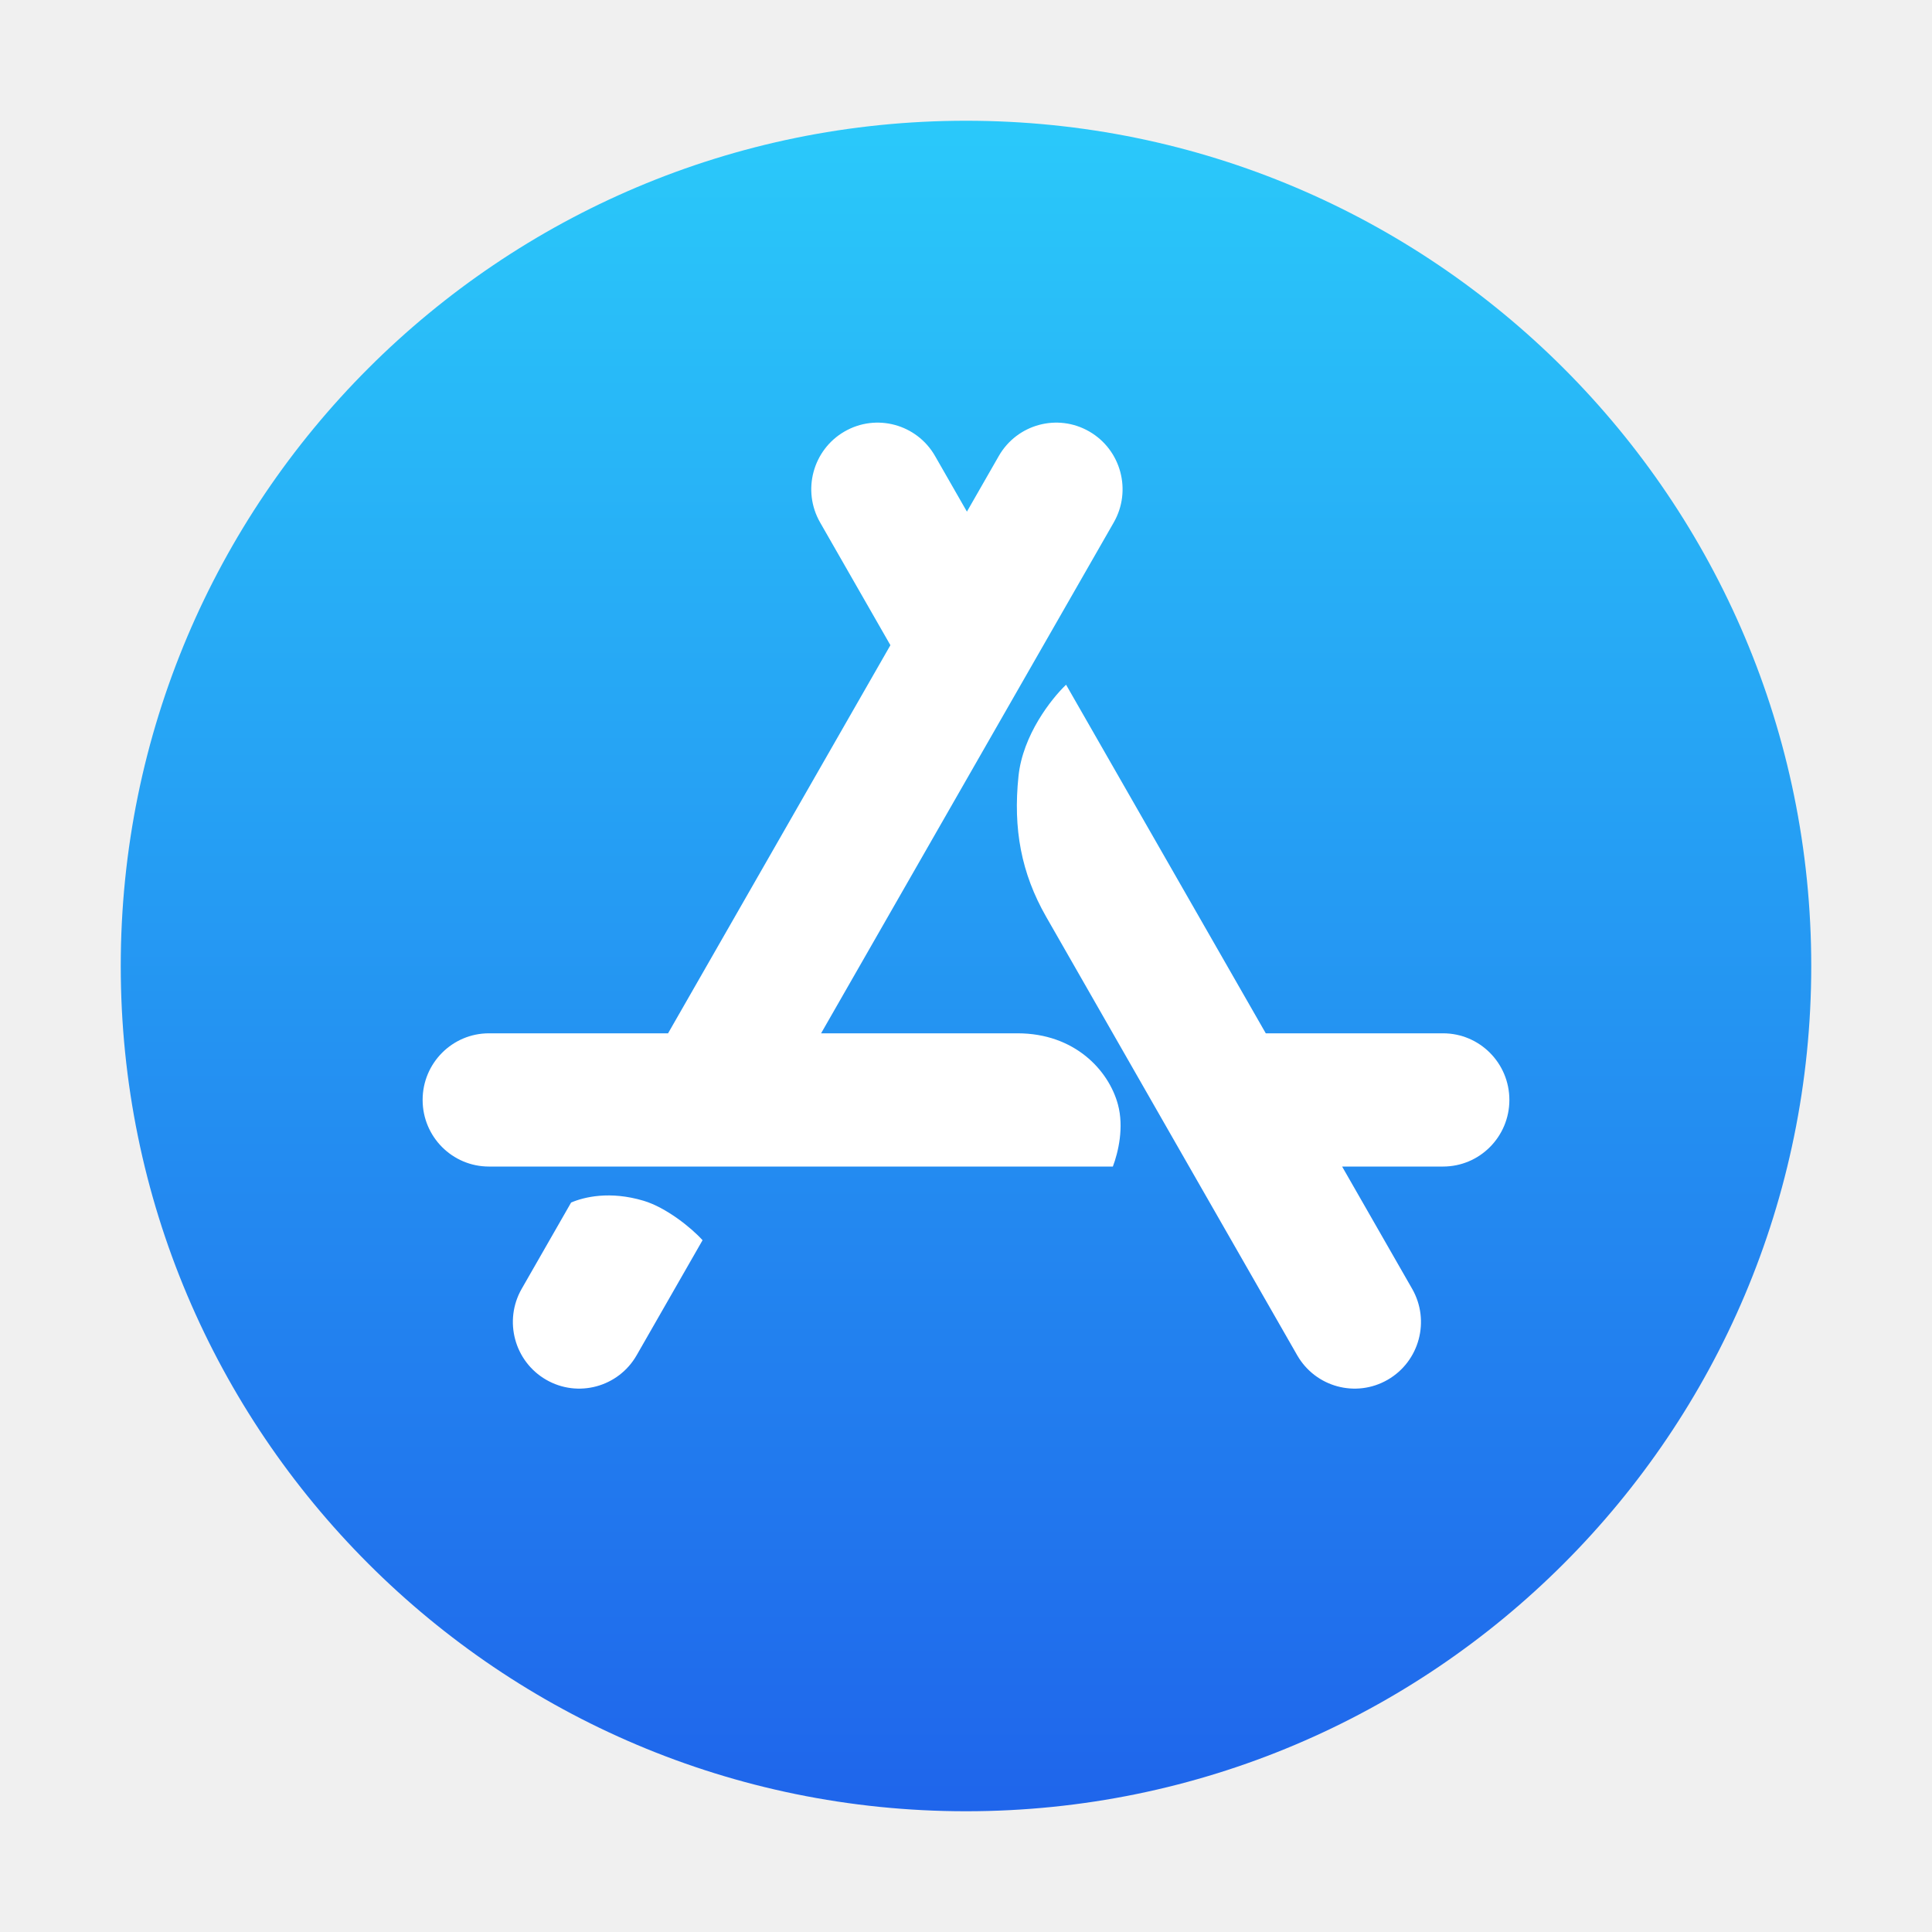
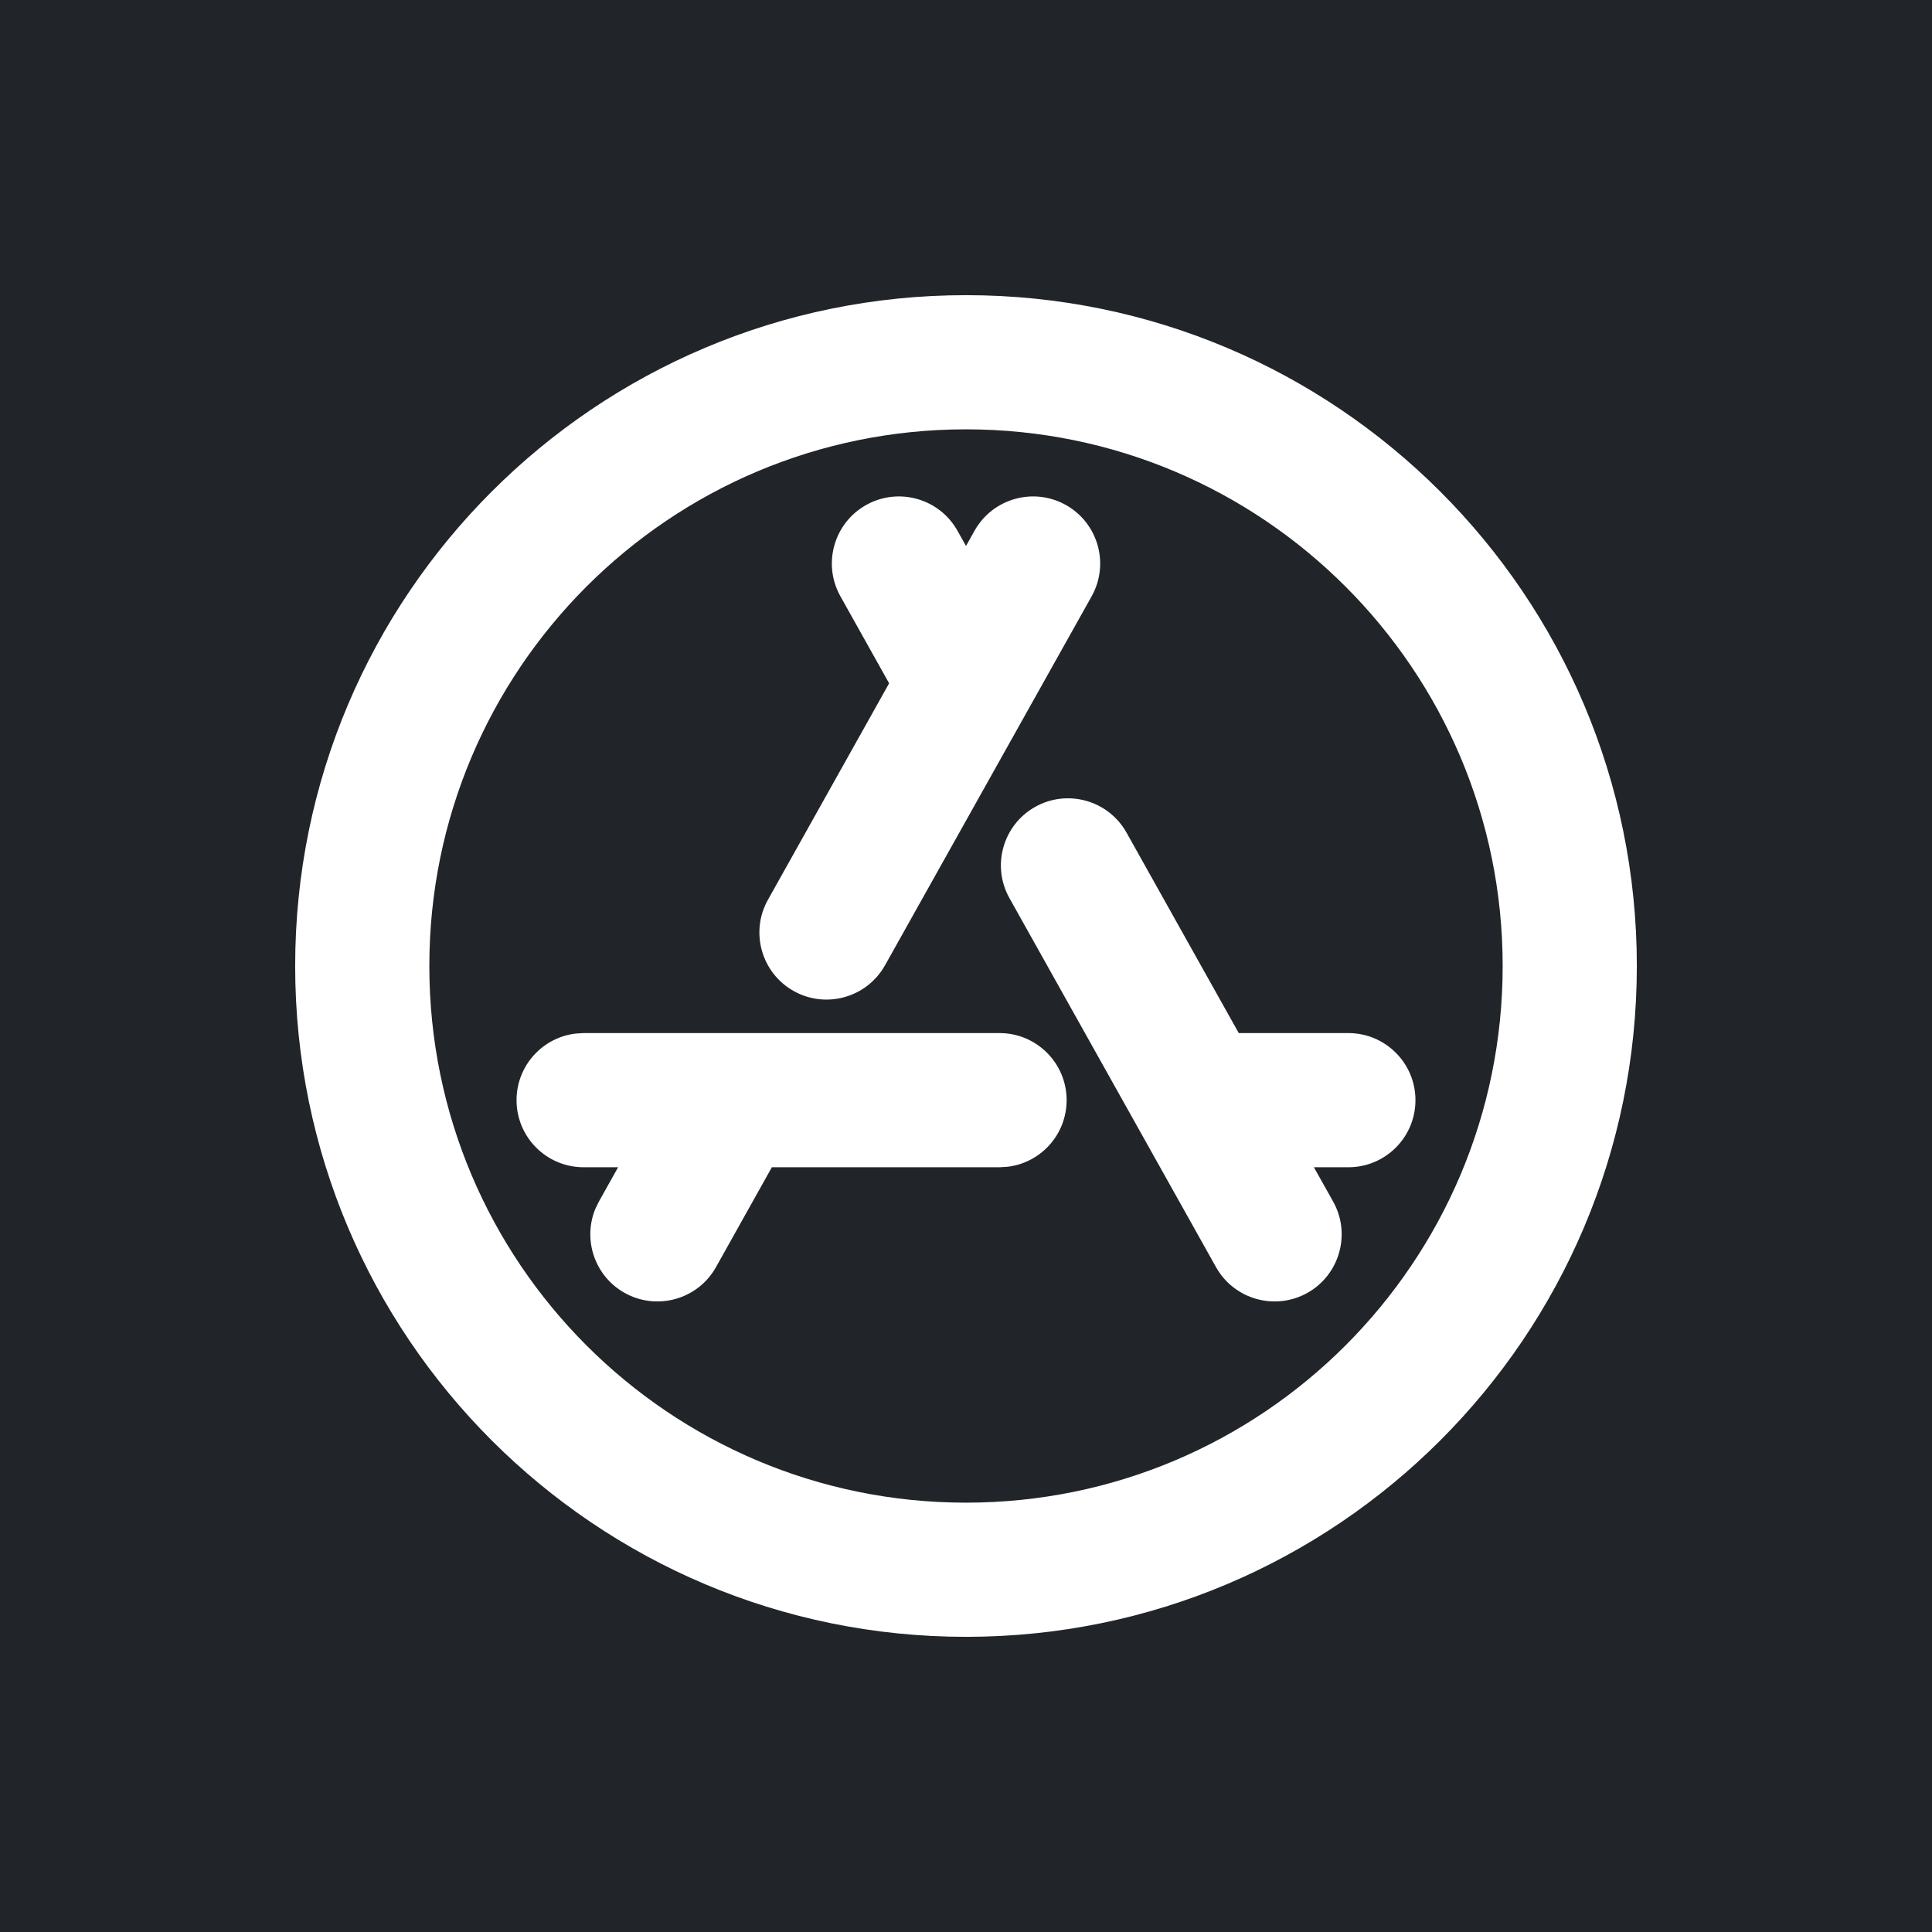
- <svg xmlns="http://www.w3.org/2000/svg" width="px" height="px" viewBox="0 0 600 600" version="1.1">
-   <defs>
-     <linearGradient id="linear0" gradientUnits="userSpaceOnUse" x1="16" y1="2" x2="16" y2="30" gradientTransform="matrix(18.75,0,0,18.75,0,0)">
-       <stop offset="0" style="stop-color:rgb(16.471%,78.824%,98.039%);stop-opacity:1;" />
-       <stop offset="1" style="stop-color:rgb(12.157%,39.608%,92.157%);stop-opacity:1;" />
-     </linearGradient>
-   </defs>
-   <g id="surface1">
-     <path style=" stroke:none;fill-rule:nonzero;fill:url(#linear0);" d="M 562.5 300 C 562.5 155.023 444.977 37.5 300 37.5 C 155.023 37.5 37.5 155.023 37.5 300 C 37.5 444.977 155.023 562.5 300 562.5 C 444.977 562.5 562.5 444.977 562.5 300 Z M 562.5 300 " />
-     <path style=" stroke:none;fill-rule:nonzero;fill:rgb(100%,100%,100%);fill-opacity:1;" d="M 345.879 162.262 C 351.551 152.359 348.16 139.711 338.301 134.012 C 328.445 128.312 315.855 131.719 310.18 141.621 L 300.285 158.895 L 290.391 141.621 C 284.719 131.719 272.125 128.312 262.27 134.012 C 252.414 139.711 249.02 152.359 254.695 162.262 L 276.523 200.371 L 207.473 320.906 L 151.844 320.906 C 140.469 320.906 131.25 330.168 131.25 341.594 C 131.25 353.02 140.469 362.281 151.844 362.281 L 345.609 362.281 C 347.305 357.797 349.094 350.102 347.191 343.031 C 344.332 332.398 333.75 320.906 316.016 320.906 L 254.996 320.906 Z M 345.879 162.262 " />
-     <path style=" stroke:none;fill-rule:nonzero;fill:rgb(100%,100%,100%);fill-opacity:1;" d="M 218.184 385.16 C 214.668 381.238 206.797 374.977 199.895 372.914 C 189.371 369.77 181.391 371.742 177.363 373.461 L 162.023 400.238 C 156.352 410.141 159.742 422.789 169.602 428.488 C 179.457 434.188 192.047 430.781 197.719 420.879 Z M 218.184 385.16 " />
-     <path style=" stroke:none;fill-rule:nonzero;fill:rgb(100%,100%,100%);fill-opacity:1;" d="M 416.805 362.281 L 448.156 362.281 C 459.531 362.281 468.75 353.02 468.75 341.594 C 468.75 330.168 459.531 320.906 448.156 320.906 L 393.098 320.906 L 331.078 212.645 C 326.473 217.043 317.637 228.281 316.305 241.023 C 314.586 257.398 317.16 271.191 324.883 284.699 C 350.848 330.105 376.852 375.492 402.852 420.879 C 408.523 430.781 421.113 434.188 430.973 428.488 C 440.828 422.789 444.223 410.141 438.547 400.238 Z M 416.805 362.281 " />
+ <svg xmlns="http://www.w3.org/2000/svg" width="80px" height="80px" viewBox="-2.4 -2.4 28.80 28.80" version="1.1" fill="#ffffff" stroke="#ffffff">
+   <g id="SVGRepo_bgCarrier" stroke-width="0">
+     <rect x="-2.4" y="-2.4" width="28.80" height="28.80" rx="0" fill="#212529" strokewidth="0" />
+   </g>
+   <g id="SVGRepo_tracerCarrier" stroke-linecap="round" stroke-linejoin="round" />
+   <g id="SVGRepo_iconCarrier">
+     <g id="页面-1" stroke="none" stroke-width="1" fill="none" fill-rule="evenodd">
+       <g id="Brand" transform="translate(-192, -0)" fill-rule="nonzero">
+         <g id="appstore_line" transform="translate(192, 0)">
+           <path d="M24,0 L24,24 L0,24 L0,0 L24,0 Z M12.593,23.258 L12.582,23.26 L12.511,23.295 L12.492,23.299 L12.492,23.299 L12.477,23.295 L12.406,23.26 C12.396,23.256 12.387,23.259 12.382,23.265 L12.378,23.276 L12.361,23.703 L12.366,23.723 L12.377,23.736 L12.48,23.81 L12.495,23.814 L12.495,23.814 L12.507,23.81 L12.611,23.736 L12.623,23.72 L12.623,23.72 L12.627,23.703 L12.61,23.276 C12.608,23.266 12.601,23.259 12.593,23.258 L12.593,23.258 Z M12.858,23.145 L12.845,23.147 L12.66,23.24 L12.65,23.25 L12.65,23.25 L12.647,23.261 L12.665,23.691 L12.67,23.703 L12.67,23.703 L12.678,23.71 L12.879,23.803 C12.891,23.807 12.902,23.803 12.908,23.795 L12.912,23.781 L12.878,23.167 C12.875,23.155 12.867,23.147 12.858,23.145 L12.858,23.145 Z M12.143,23.147 C12.133,23.142 12.122,23.145 12.116,23.153 L12.11,23.167 L12.076,23.781 C12.075,23.793 12.083,23.802 12.093,23.805 L12.108,23.803 L12.309,23.71 L12.319,23.702 L12.319,23.702 L12.323,23.691 L12.34,23.261 L12.337,23.249 L12.337,23.249 L12.328,23.24 L12.143,23.147 Z" id="MingCute" fill-rule="nonzero"> </path>
+           <path d="M12,2 C17.523,2 22,6.477 22,12 C22,17.523 17.523,22 12,22 C6.477,22 2,17.523 2,12 C2,6.477 6.477,2 12,2 Z M12,4 C7.582,4 4,7.582 4,12 C4,16.418 7.582,20 12,20 C16.418,20 20,16.418 20,12 C20,7.582 16.418,4 12,4 Z M12.5,13 C13.052,13 13.5,13.448 13.5,14 C13.5,14.513 13.114,14.936 12.617,14.993 L12.5,15 L9.106,15 L8.273,16.489 C8.003,16.971 7.393,17.142 6.911,16.873 C6.464,16.622 6.284,16.079 6.476,15.617 L6.528,15.511 L6.814,15 L6.3,15 C5.748,15 5.3,14.553 5.3,14 C5.3,13.487 5.686,13.065 6.183,13.007 L6.3,13 L12.5,13 Z M14.393,10.012 L16.066,13 L17.7,13 C18.252,13 18.7,13.448 18.7,14 C18.7,14.553 18.252,15 17.7,15 L17.186,15 L17.473,15.512 C17.742,15.993 17.57,16.603 17.089,16.873 C16.607,17.142 15.997,16.971 15.727,16.489 L12.648,10.989 C12.378,10.507 12.55,9.898 13.031,9.628 C13.513,9.358 14.123,9.53 14.393,10.012 Z M11.873,5.512 L12,5.739 L12.127,5.512 C12.397,5.03 13.007,4.858 13.489,5.128 C13.97,5.398 14.142,6.007 13.873,6.489 L10.793,11.989 C10.523,12.471 9.913,12.643 9.431,12.373 C8.95,12.103 8.778,11.493 9.048,11.012 L10.854,7.786 L10.128,6.489 C9.858,6.007 10.03,5.398 10.511,5.128 C10.993,4.858 11.603,5.03 11.873,5.512 Z" id="形状" fill="#ffffff"> </path>
+         </g>
+       </g>
+     </g>
  </g>
</svg>
